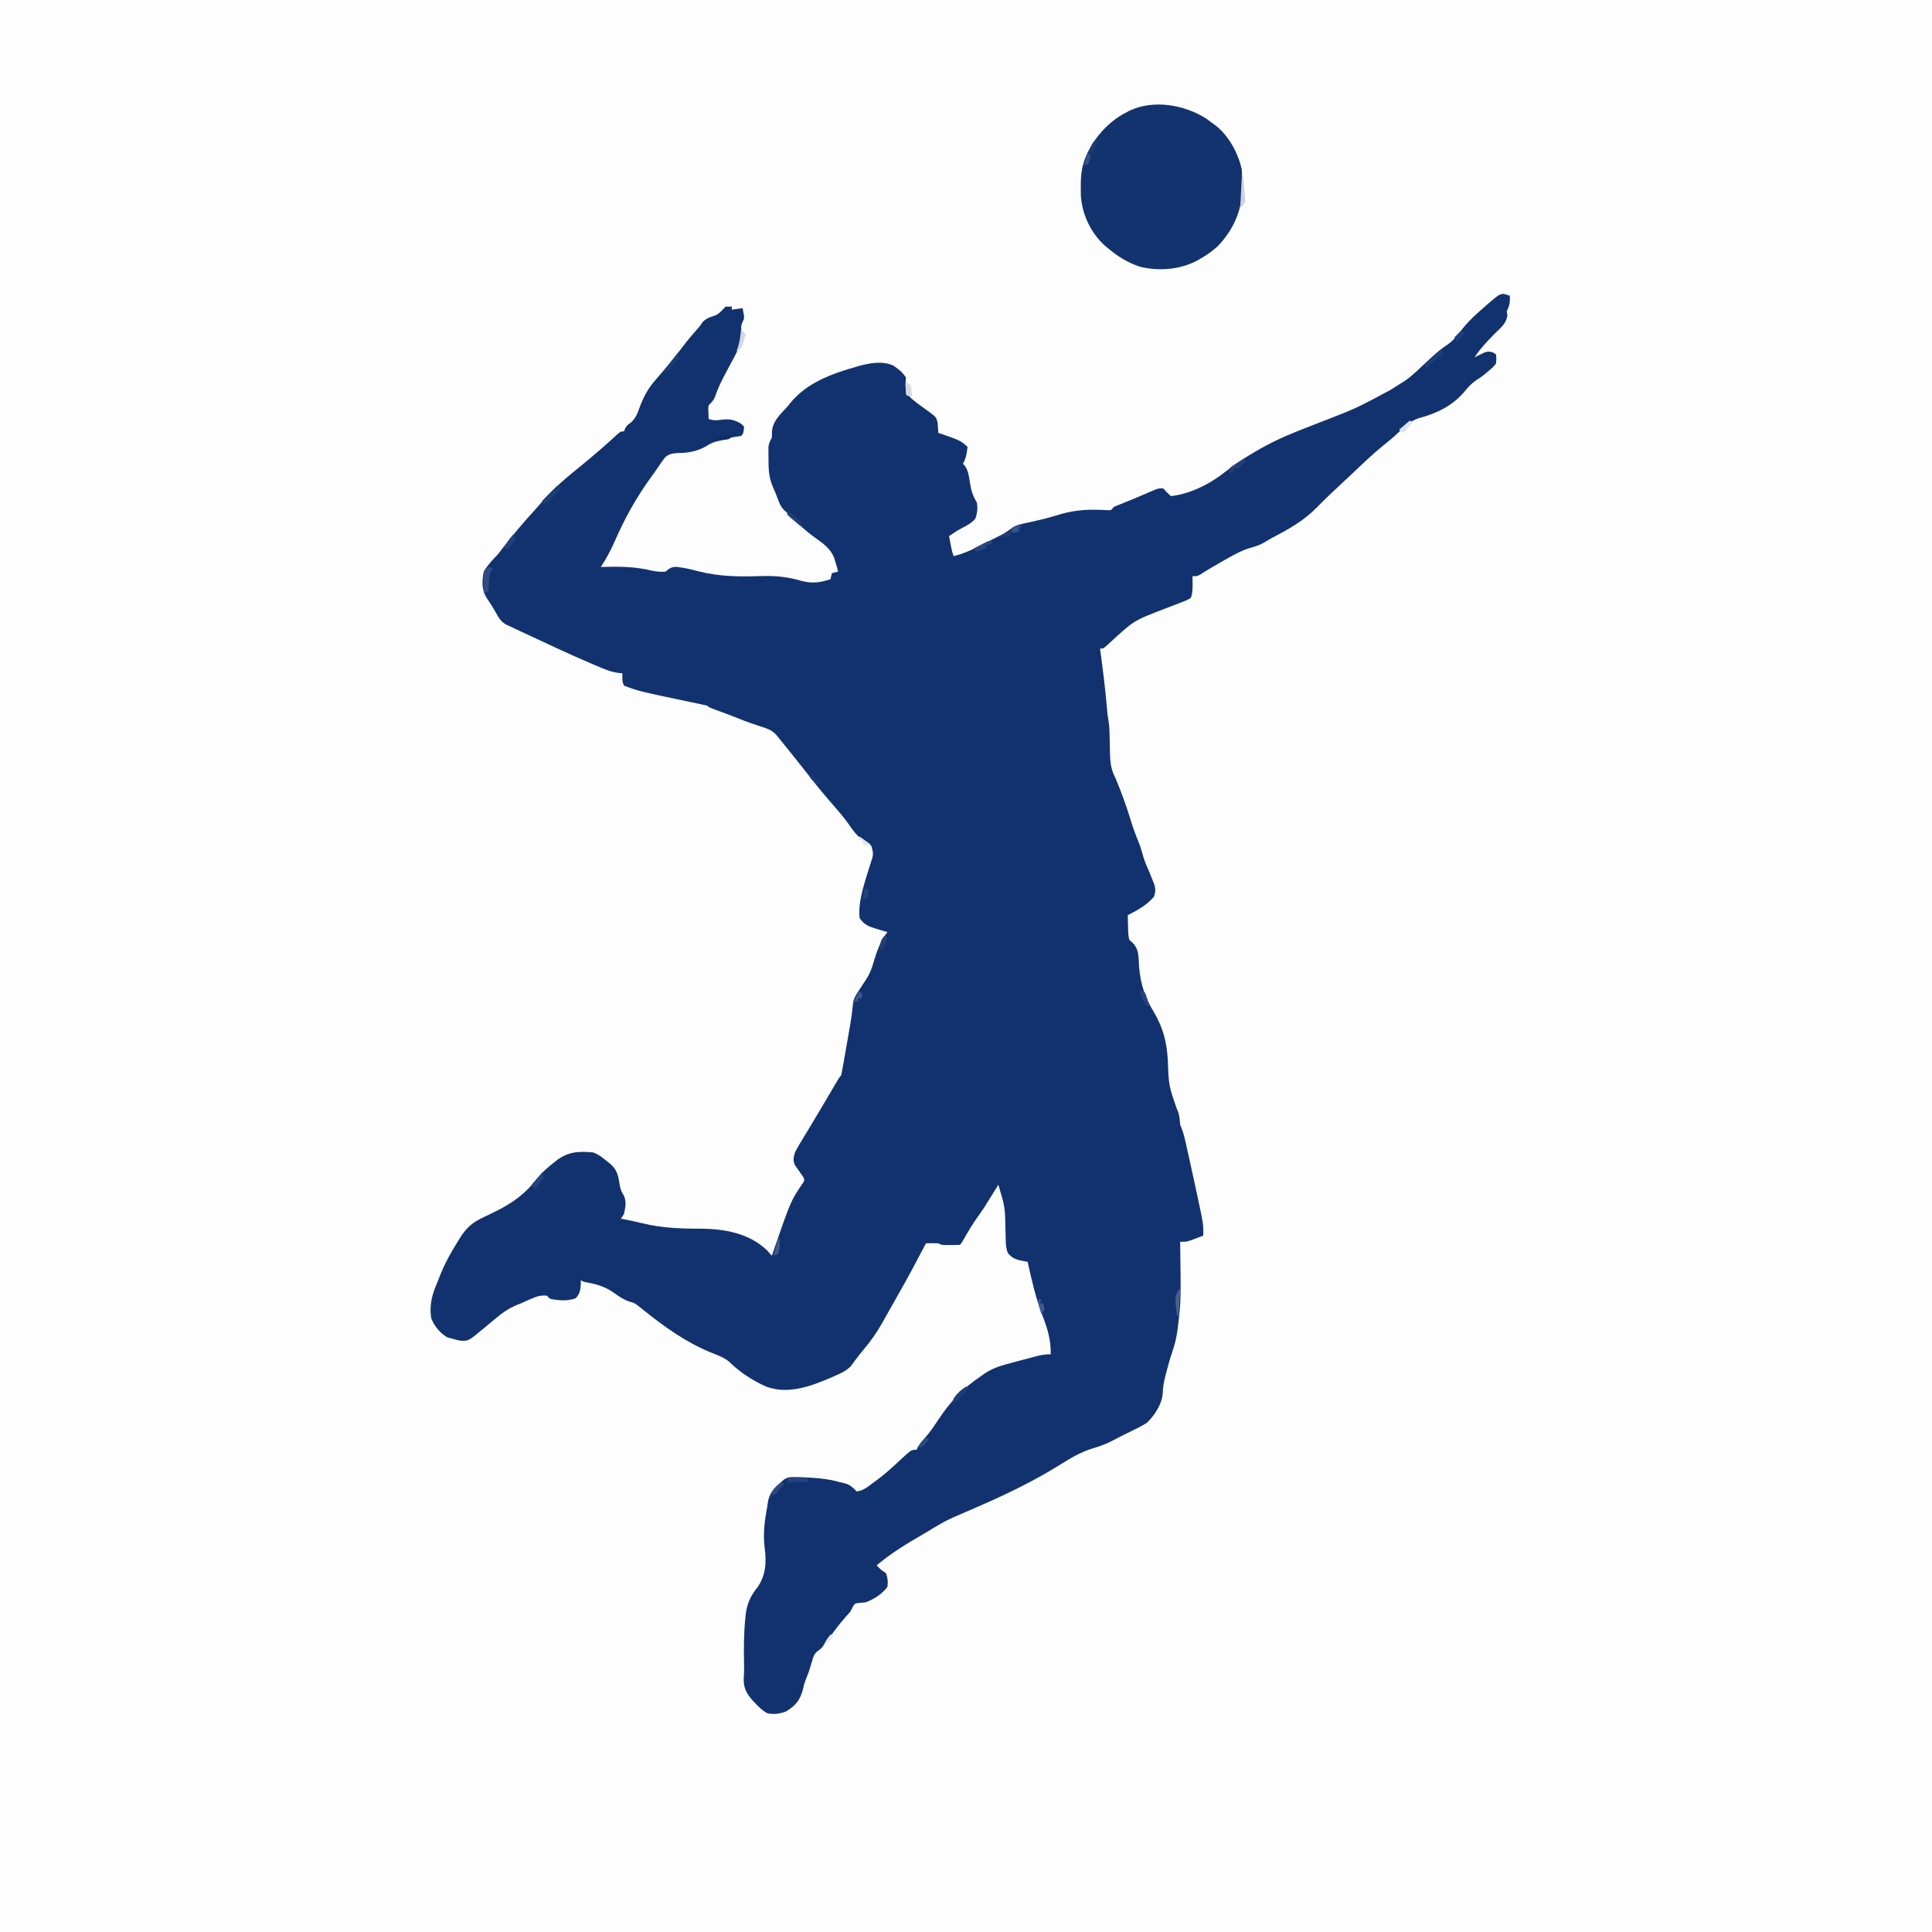
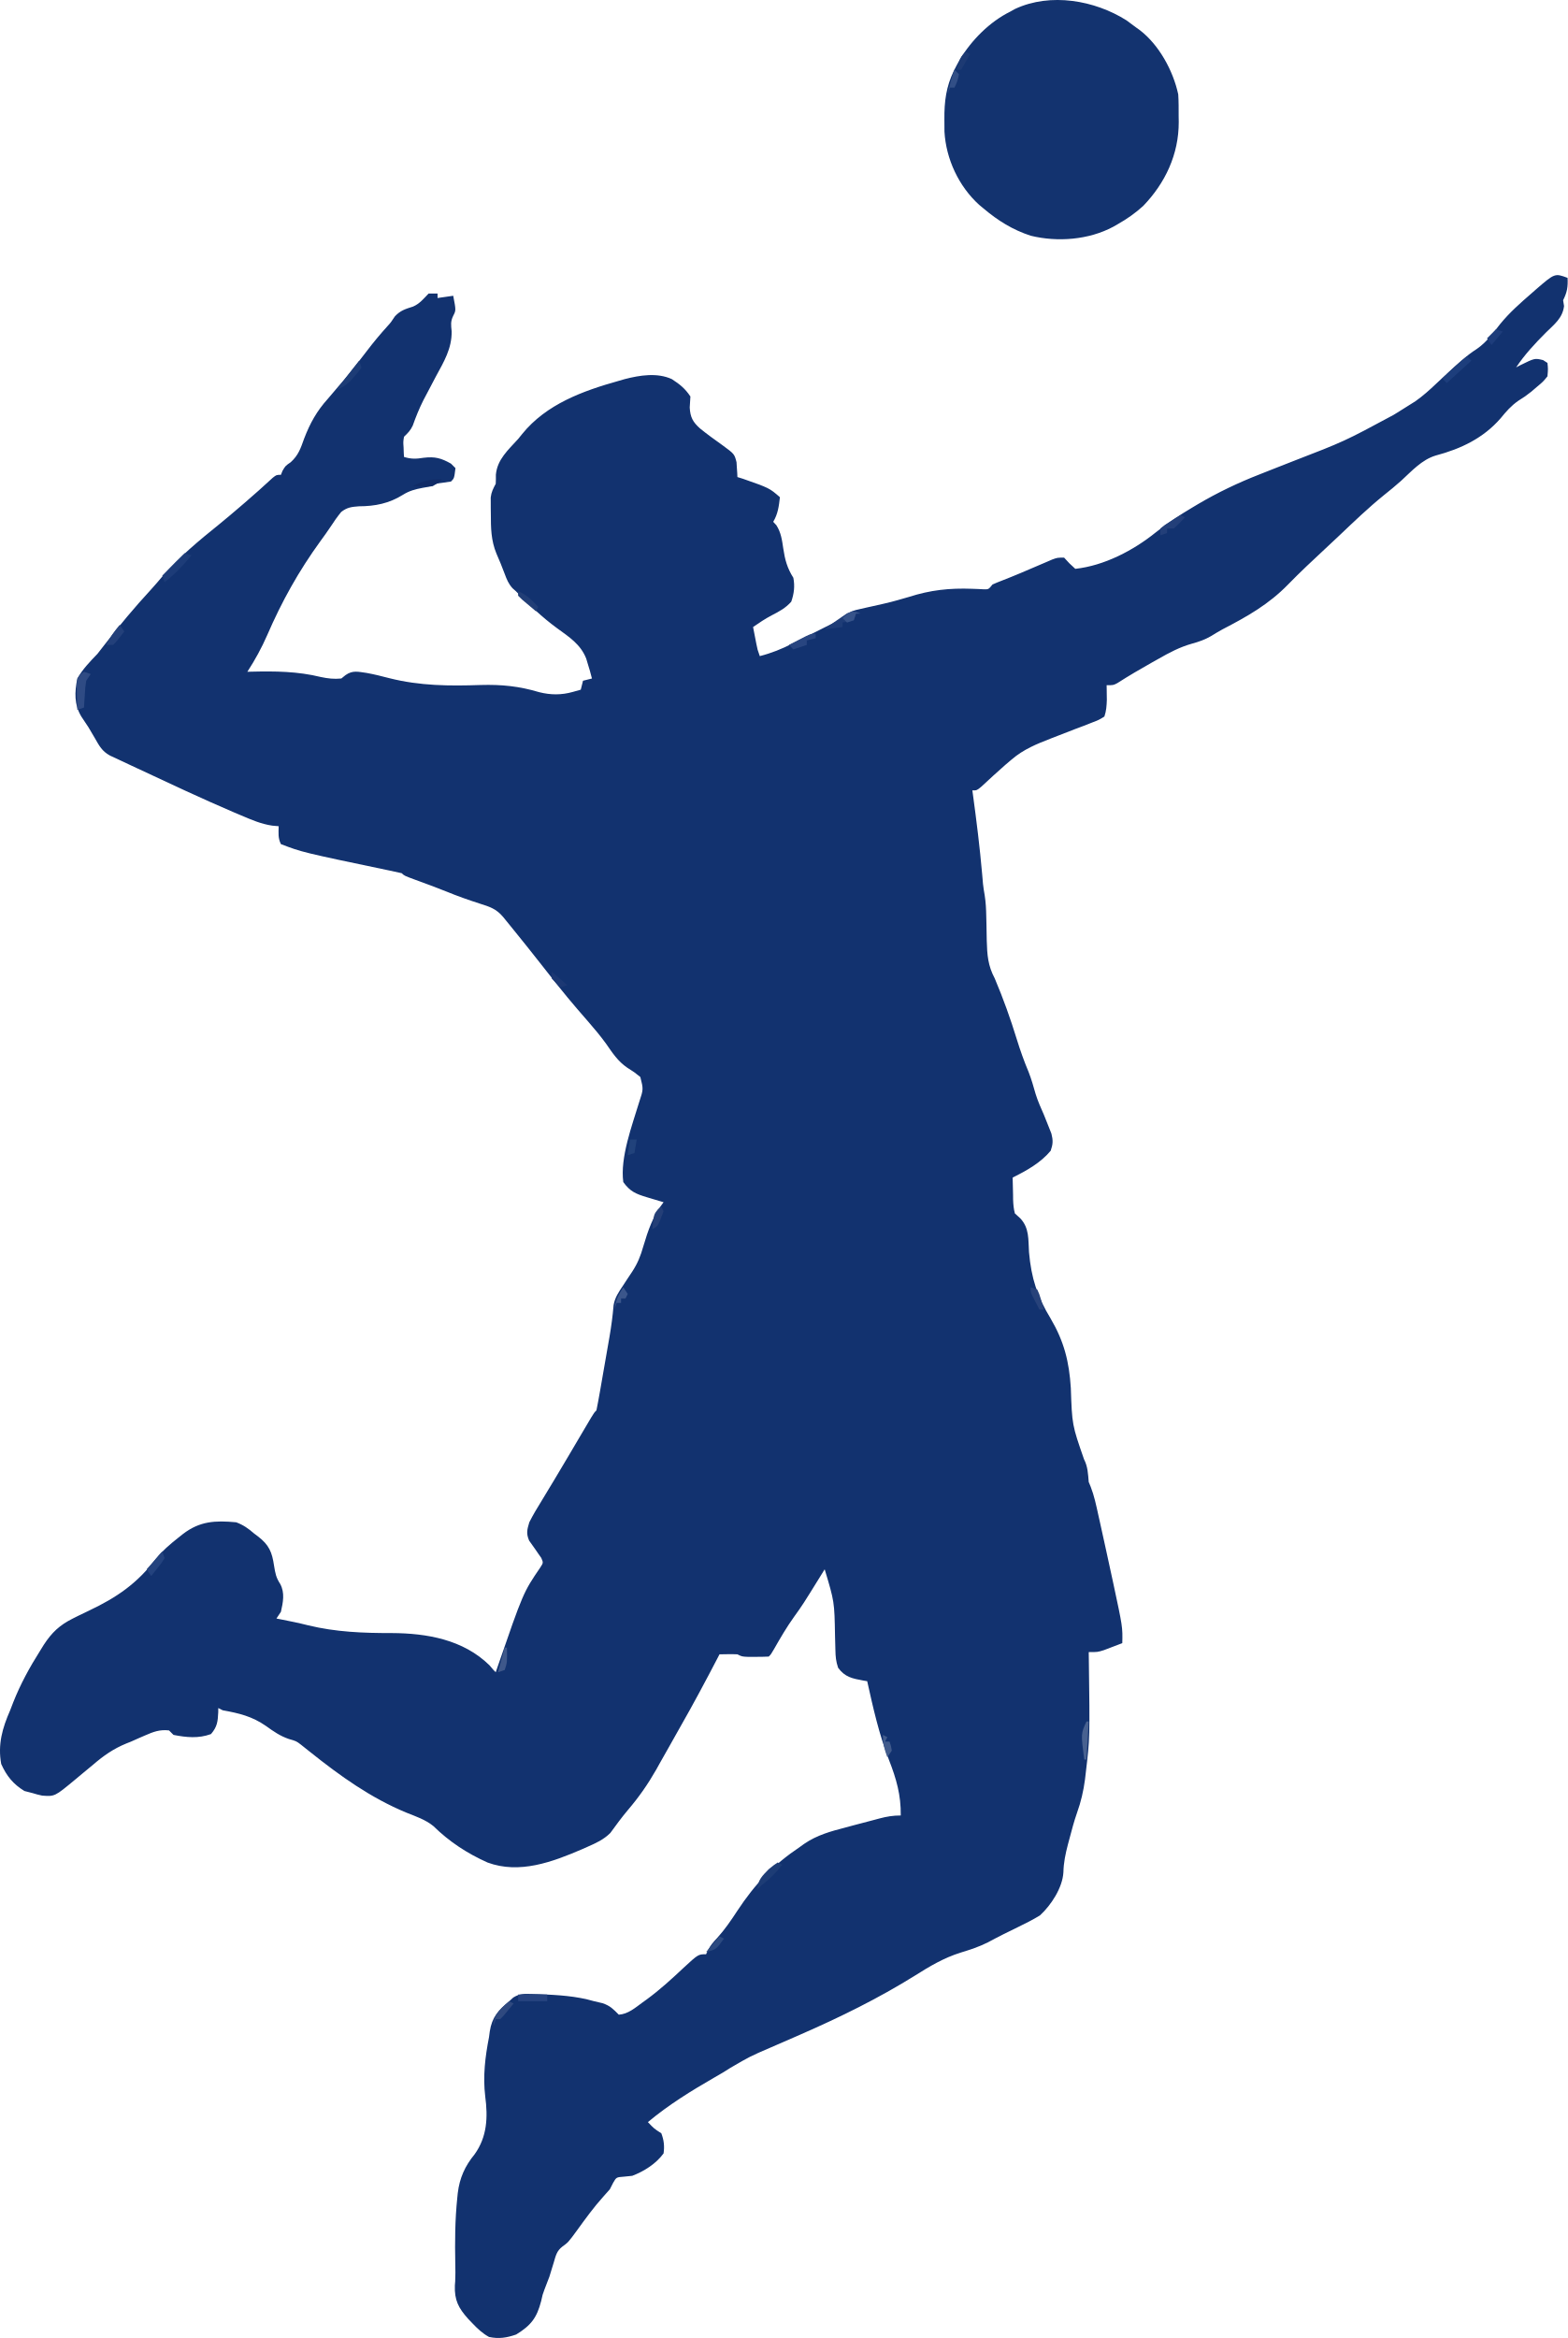
- <svg xmlns="http://www.w3.org/2000/svg" version="1.1" width="1254" height="1254">
-   <path d="M0 0 C413.82 0 827.64 0 1254 0 C1254 413.82 1254 827.64 1254 1254 C840.18 1254 426.36 1254 0 1254 C0 840.18 0 426.36 0 0 Z " fill="#FEFDFE" transform="translate(0,0)" />
+ <svg xmlns="http://www.w3.org/2000/svg" version="1.1" viewBox="279.46 67.85 700.58 1044.61">
  <path d="M0 0 C0.186 4.1 -0.196 6.392 -2 10 C-1.793 11.286 -1.793 11.286 -1.582 12.598 C-2.246 18.004 -5.916 20.725 -9.688 24.438 C-14.614 29.391 -19.112 34.18 -23 40 C-22.408 39.688 -21.817 39.376 -21.207 39.055 C-14.672 35.835 -14.672 35.835 -10.938 36.75 C-9.978 37.369 -9.978 37.369 -9 38 C-8.711 40.711 -8.711 40.711 -9 44 C-10.977 46.414 -10.977 46.414 -13.625 48.625 C-14.484 49.36 -15.342 50.095 -16.227 50.852 C-19 53 -19 53 -22.027 54.914 C-25.293 57.206 -27.413 59.671 -29.938 62.75 C-37.659 71.634 -47.652 76.38 -58.941 79.383 C-65.141 81.242 -69.662 86.331 -74.316 90.598 C-76.855 92.871 -79.459 95.004 -82.125 97.125 C-89.047 102.733 -95.445 108.884 -101.902 115.015 C-103.979 116.98 -106.067 118.932 -108.16 120.879 C-113.842 126.169 -119.508 131.446 -124.924 137.01 C-133.613 145.924 -143.251 151.354 -154.2 157.028 C-155.949 157.972 -157.644 159.013 -159.336 160.055 C-162.094 161.66 -164.738 162.574 -167.812 163.418 C-173.342 164.969 -178.035 167.469 -183 170.312 C-184.306 171.044 -184.306 171.044 -185.638 171.79 C-190.912 174.758 -196.13 177.805 -201.223 181.074 C-203 182 -203 182 -206 182 C-205.988 182.592 -205.977 183.183 -205.965 183.793 C-205.951 184.978 -205.951 184.978 -205.938 186.188 C-205.926 186.965 -205.914 187.742 -205.902 188.543 C-206.011 191.28 -206.119 193.389 -207 196 C-209.449 197.514 -209.449 197.514 -212.688 198.754 C-213.862 199.216 -215.036 199.678 -216.246 200.154 C-217.497 200.624 -218.748 201.094 -220 201.562 C-222.417 202.5 -224.834 203.439 -227.25 204.379 C-228.409 204.827 -229.569 205.274 -230.763 205.736 C-237.278 208.281 -243.071 210.591 -248.438 215.188 C-249.353 215.964 -250.268 216.74 -251.211 217.539 C-254.857 220.756 -258.454 224.025 -262.004 227.348 C-264 229 -264 229 -266 229 C-265.92 229.587 -265.839 230.174 -265.756 230.778 C-264.153 242.558 -262.683 254.326 -261.647 266.171 C-261.539 267.387 -261.539 267.387 -261.43 268.629 C-261.37 269.331 -261.311 270.033 -261.25 270.756 C-261.059 272.473 -260.789 274.182 -260.486 275.883 C-259.993 279.043 -259.842 282.05 -259.789 285.246 C-259.761 286.413 -259.732 287.581 -259.703 288.783 C-259.651 291.215 -259.607 293.648 -259.57 296.08 C-259.4 302.528 -259.037 307.296 -256 313 C-252.205 321.973 -248.976 330.971 -246.117 340.282 C-244.588 345.233 -242.881 350.027 -240.867 354.805 C-239.589 358.04 -238.675 361.364 -237.711 364.703 C-236.717 367.913 -235.349 370.925 -234 374 C-233.23 375.867 -232.481 377.743 -231.75 379.625 C-231.394 380.525 -231.038 381.425 -230.672 382.352 C-229.898 385.403 -229.969 387.035 -231 390 C-235.502 395.421 -241.787 398.879 -248 402 C-247.967 404.566 -247.9 407.123 -247.812 409.688 C-247.807 410.409 -247.801 411.13 -247.795 411.873 C-247.707 414.019 -247.558 415.923 -247 418 C-245.778 419.114 -245.778 419.114 -244.531 420.25 C-240.513 424.615 -241.044 429.571 -240.688 435.312 C-239.663 446.945 -237.01 455.132 -231 465 C-224.969 475.305 -222.737 484.283 -222 496 C-221.438 512.499 -221.438 512.499 -216.102 527.848 C-214.395 531.182 -214.32 534.294 -214 538 C-213.565 539.054 -213.565 539.054 -213.121 540.129 C-211.54 544.177 -210.685 548.325 -209.75 552.562 C-209.538 553.51 -209.326 554.457 -209.108 555.433 C-208.399 558.621 -207.698 561.81 -207 565 C-206.741 566.18 -206.482 567.359 -206.215 568.575 C-205.409 572.257 -204.61 575.941 -203.812 579.625 C-203.563 580.773 -203.313 581.921 -203.056 583.104 C-198.828 602.807 -198.828 602.807 -199 610 C-200.747 610.675 -202.498 611.339 -204.25 612 C-205.225 612.371 -206.199 612.742 -207.203 613.125 C-210 614 -210 614 -214 614 C-213.984 615.045 -213.969 616.091 -213.952 617.167 C-213.472 652.27 -213.472 652.27 -215.312 667.875 C-215.43 668.887 -215.548 669.899 -215.669 670.941 C-216.36 676.127 -217.464 680.875 -219.226 685.798 C-220.569 689.618 -221.589 693.525 -222.625 697.438 C-222.85 698.273 -223.074 699.108 -223.305 699.969 C-224.396 704.158 -225.22 708.027 -225.312 712.375 C-225.702 719.277 -230.787 727.054 -235.785 731.637 C-238.966 733.594 -242.27 735.239 -245.625 736.875 C-247.074 737.587 -248.524 738.299 -249.973 739.012 C-250.67 739.354 -251.368 739.696 -252.086 740.048 C-254.436 741.217 -256.745 742.457 -259.062 743.688 C-262.997 745.681 -266.971 746.962 -271.188 748.25 C-278.834 750.645 -285.119 754.41 -291.858 758.668 C-308.1 768.767 -324.977 777.059 -342.469 784.715 C-343.223 785.045 -343.977 785.376 -344.753 785.717 C-348.555 787.383 -352.361 789.041 -356.173 790.685 C-365.433 794.677 -365.433 794.677 -374.127 799.757 C-376.408 801.271 -378.761 802.62 -381.137 803.98 C-391.662 810.05 -401.664 816.196 -411 824 C-408.284 826.874 -408.284 826.874 -405 829 C-403.838 832.042 -403.527 834.781 -404 838 C-407.434 842.65 -412.651 845.952 -418 848 C-419.217 848.124 -420.434 848.247 -421.688 848.375 C-425.087 848.624 -425.087 848.624 -426.5 851.062 C-426.995 852.032 -427.49 853.001 -428 854 C-428.953 855.127 -429.937 856.228 -430.938 857.312 C-435.234 862.086 -438.975 867.255 -442.736 872.452 C-446.588 877.701 -446.588 877.701 -449.234 879.625 C-451.767 881.597 -452.163 883.645 -453.062 886.688 C-453.394 887.764 -453.725 888.84 -454.066 889.949 C-454.374 890.956 -454.683 891.963 -455 893 C-455.715 894.973 -456.469 896.923 -457.25 898.871 C-458.079 901.104 -458.079 901.104 -458.688 903.91 C-460.634 911.461 -463.22 914.81 -469.855 918.891 C-474.063 920.375 -477.598 920.924 -482 920 C-484.97 918.36 -487.173 916.263 -489.5 913.812 C-490.114 913.17 -490.729 912.528 -491.362 911.866 C-495.649 907.065 -497.495 903.569 -497.262 896.992 C-497.191 896.083 -497.191 896.083 -497.119 895.155 C-496.973 892.514 -497.026 889.902 -497.082 887.258 C-497.267 877.433 -497.214 867.656 -496.188 857.875 C-496.117 857.172 -496.047 856.469 -495.975 855.745 C-495.139 848.906 -492.766 843.666 -488.438 838.375 C-482.83 830.574 -482.455 821.796 -483.699 812.52 C-484.779 803.478 -483.734 794.878 -482 786 C-481.89 785.172 -481.781 784.345 -481.668 783.492 C-480.696 777.188 -477.88 773.974 -473 770 C-472.082 769.169 -472.082 769.169 -471.145 768.32 C-468.302 766.57 -466.384 766.668 -463.062 766.75 C-461.915 766.778 -460.768 766.807 -459.586 766.836 C-451.159 767.222 -443.123 767.619 -435 770 C-433.762 770.289 -432.525 770.577 -431.25 770.875 C-427.782 772.075 -426.532 773.468 -424 776 C-419.852 775.734 -416.685 772.923 -413.438 770.562 C-412.821 770.119 -412.205 769.675 -411.57 769.218 C-405.653 764.881 -400.336 760.033 -395 755 C-388.486 749 -388.486 749 -385 749 C-384.732 748.408 -384.464 747.817 -384.188 747.207 C-382.99 744.981 -381.741 743.508 -380 741.688 C-376.598 737.904 -373.834 733.874 -371.062 729.625 C-363.06 717.5 -355.056 709.096 -343 701 C-342.403 700.569 -341.805 700.138 -341.189 699.695 C-335.396 695.718 -329.249 694.066 -322.5 692.312 C-321.411 692.018 -320.321 691.723 -319.199 691.42 C-316.137 690.596 -313.07 689.795 -310 689 C-309.201 688.785 -308.402 688.57 -307.578 688.349 C-304.225 687.465 -301.501 687 -298 687 C-297.885 677.813 -299.975 670.623 -303.271 662.166 C-307.706 650.762 -310.345 638.93 -313 627 C-313.603 626.902 -314.207 626.804 -314.828 626.703 C-319.665 625.798 -322.962 625.177 -326 621 C-326.979 618.064 -327.151 616.048 -327.211 612.984 C-327.251 611.488 -327.251 611.488 -327.291 609.961 C-327.319 608.902 -327.346 607.842 -327.375 606.75 C-327.644 591.479 -327.644 591.479 -332 577 C-332.641 578.039 -333.281 579.078 -333.941 580.148 C-341.79 592.822 -341.79 592.822 -345.688 598.25 C-348.994 602.861 -351.816 607.698 -354.617 612.629 C-356 615 -356 615 -357 616 C-358.977 616.099 -360.958 616.13 -362.938 616.125 C-364.019 616.128 -365.101 616.13 -366.215 616.133 C-369 616 -369 616 -371 615 C-372.373 614.931 -373.75 614.915 -375.125 614.938 C-377.043 614.968 -377.043 614.968 -379 615 C-379.256 615.492 -379.512 615.984 -379.775 616.49 C-385.22 626.941 -390.751 637.326 -396.607 647.553 C-398.279 650.491 -399.929 653.441 -401.582 656.391 C-402.887 658.698 -404.193 661.006 -405.5 663.312 C-406.105 664.398 -406.71 665.483 -407.333 666.602 C-411.023 673.075 -415.057 678.842 -419.898 684.509 C-422.695 687.824 -425.237 691.302 -427.785 694.809 C-430.826 697.817 -434.111 699.296 -438 701 C-438.787 701.351 -439.574 701.701 -440.385 702.062 C-453.656 707.774 -468.383 713.292 -482.668 708.014 C-491.759 703.945 -499.743 698.728 -506.848 691.75 C-510.45 688.821 -514.676 687.443 -518.953 685.723 C-534.882 679.133 -548.543 669.337 -561.936 658.635 C-562.617 658.095 -563.298 657.556 -564 657 C-564.676 656.459 -565.352 655.918 -566.049 655.361 C-568.13 653.775 -568.13 653.775 -571.5 652.812 C-575.404 651.463 -578.347 649.414 -581.688 647 C-587.883 642.699 -593.679 641.322 -601 640 C-601.66 639.67 -602.32 639.34 -603 639 C-603.003 639.603 -603.005 640.207 -603.008 640.828 C-603.212 645.055 -603.437 647.343 -606.25 650.625 C-611.838 652.674 -617.203 652.137 -623 651 C-623.66 650.34 -624.32 649.68 -625 649 C-629.119 648.517 -632.002 649.604 -635.75 651.25 C-636.714 651.668 -637.678 652.085 -638.672 652.516 C-640.319 653.25 -640.319 653.25 -642 654 C-642.699 654.278 -643.398 654.556 -644.117 654.843 C-649.878 657.207 -654.237 660.265 -658.938 664.312 C-660.332 665.469 -661.728 666.624 -663.125 667.777 C-664.417 668.851 -665.709 669.925 -667 671 C-676.072 678.54 -676.072 678.54 -681.688 678.125 C-683.91 677.629 -683.91 677.629 -686 677 C-687.196 676.691 -688.393 676.381 -689.625 676.062 C-694.647 672.994 -697.579 669.363 -700 664 C-701.598 655.263 -699.483 647.945 -696 640 C-695.549 638.832 -695.098 637.664 -694.633 636.461 C-691.39 628.258 -687.28 620.763 -682.562 613.312 C-682.037 612.463 -681.512 611.614 -680.971 610.739 C-677.363 605.214 -673.89 601.944 -668 599 C-666.846 598.421 -666.846 598.421 -665.668 597.831 C-664.031 597.032 -662.389 596.242 -660.743 595.463 C-648.371 589.591 -639.282 583.386 -630.895 572.352 C-627.986 568.741 -624.621 565.872 -621 563 C-620.282 562.43 -619.564 561.86 -618.824 561.273 C-611.283 555.455 -604.337 555.133 -595 556 C-591.812 557.175 -589.549 558.784 -587 561 C-586.426 561.431 -585.853 561.861 -585.262 562.305 C-580.28 566.133 -578.948 569.359 -578.062 575.438 C-577.515 578.782 -577.19 580.711 -575.312 583.562 C-573.181 587.522 -574.033 591.708 -575 596 C-575.66 596.99 -576.32 597.98 -577 599 C-576.065 599.181 -576.065 599.181 -575.111 599.365 C-570.998 600.172 -566.906 600.999 -562.844 602.035 C-550.43 605.051 -538.196 605.517 -525.482 605.496 C-509.76 605.568 -493.508 608.412 -481.812 619.875 C-481.214 620.576 -480.616 621.278 -480 622 C-479.67 622.33 -479.34 622.66 -479 623 C-478.774 622.342 -478.549 621.684 -478.317 621.007 C-466.715 587.395 -466.715 587.395 -459.117 576.234 C-457.715 574.074 -457.715 574.074 -458.645 571.93 C-459.092 571.293 -459.539 570.656 -460 570 C-460.437 569.363 -460.874 568.726 -461.324 568.07 C-462.233 566.773 -463.15 565.482 -464.074 564.195 C-465.442 560.952 -465.006 559.393 -464 556 C-462.33 552.657 -460.394 549.495 -458.438 546.312 C-457.264 544.367 -456.091 542.422 -454.918 540.477 C-454.289 539.44 -453.661 538.404 -453.013 537.337 C-450.859 533.766 -448.732 530.179 -446.613 526.586 C-446.249 525.969 -445.885 525.352 -445.51 524.716 C-444.064 522.264 -442.618 519.812 -441.173 517.36 C-440.164 515.649 -439.152 513.94 -438.141 512.23 C-437.267 510.752 -437.267 510.752 -436.376 509.243 C-435 507 -435 507 -434 506 C-433.423 503.159 -432.898 500.325 -432.406 497.469 C-432.179 496.171 -432.179 496.171 -431.947 494.847 C-431.626 493.008 -431.306 491.169 -430.989 489.329 C-430.507 486.539 -430.018 483.75 -429.527 480.961 C-429.216 479.172 -428.905 477.383 -428.594 475.594 C-428.377 474.356 -428.377 474.356 -428.155 473.093 C-427.348 468.393 -426.724 463.731 -426.333 458.978 C-425.761 455.578 -424.011 453.082 -422.125 450.25 C-421.426 449.183 -420.728 448.115 -420.008 447.016 C-419.345 446.02 -418.683 445.025 -418 444 C-415.596 440.328 -414.251 436.974 -413.062 432.75 C-410.925 425.546 -408.676 418.948 -404 413 C-405.031 412.693 -405.031 412.693 -406.082 412.379 C-407.434 411.975 -407.434 411.975 -408.812 411.562 C-409.706 411.296 -410.599 411.029 -411.52 410.754 C-416.367 409.281 -418.957 408.226 -422 404 C-423.477 392.986 -418.044 378.675 -414.863 368.152 C-412.995 362.531 -412.995 362.531 -414.375 357.062 C-417.043 354.905 -417.043 354.905 -420.25 352.875 C-424.429 350.021 -426.844 346.277 -429.703 342.16 C-432.283 338.61 -435.06 335.309 -437.938 332 C-438.977 330.802 -440.016 329.604 -441.055 328.406 C-441.556 327.829 -442.057 327.251 -442.573 326.656 C-448.474 319.807 -454.045 312.689 -459.613 305.569 C-463.384 300.759 -467.211 295.996 -471.062 291.25 C-471.623 290.558 -472.183 289.866 -472.761 289.154 C-473.284 288.51 -473.808 287.866 -474.348 287.203 C-474.812 286.632 -475.276 286.062 -475.754 285.474 C-478.741 281.941 -481.704 280.968 -486 279.625 C-491.165 277.958 -496.224 276.185 -501.242 274.109 C-505.702 272.315 -510.219 270.671 -514.732 269.018 C-519.892 267.108 -519.892 267.108 -521 266 C-522.803 265.564 -524.619 265.18 -526.438 264.812 C-565.473 256.645 -565.473 256.645 -575 253 C-576.354 250.291 -576.065 247.991 -576 245 C-576.951 244.915 -577.903 244.83 -578.883 244.742 C-583.868 244.014 -588.264 242.09 -592.875 240.125 C-593.869 239.707 -594.864 239.288 -595.888 238.857 C-610.506 232.614 -624.887 225.821 -639.289 219.098 C-640.079 218.729 -640.869 218.361 -641.682 217.981 C-643.138 217.299 -644.593 216.615 -646.046 215.926 C-647.828 215.082 -649.617 214.253 -651.407 213.427 C-654.931 211.488 -656.149 209.155 -658.125 205.688 C-660.986 200.733 -660.986 200.733 -664.191 196 C-667.456 190.585 -667.201 185.086 -666 179 C-663.536 174.778 -660.388 171.497 -657 168 C-655.811 166.518 -654.642 165.019 -653.5 163.5 C-647.091 155.219 -640.424 147.245 -633.324 139.547 C-631.387 137.425 -629.531 135.265 -627.688 133.062 C-620.336 124.621 -611.585 117.345 -602.887 110.348 C-599.504 107.596 -596.184 104.777 -592.875 101.938 C-592.282 101.429 -591.689 100.921 -591.077 100.397 C-586.873 96.782 -582.743 93.093 -578.672 89.328 C-577 88 -577 88 -575 88 C-574.773 87.422 -574.546 86.845 -574.312 86.25 C-573 84 -573 84 -570.629 82.371 C-567.165 79.247 -566.167 76.128 -564.625 71.812 C-561.946 64.877 -559.014 59.552 -554 54 C-552.224 51.921 -550.454 49.837 -548.688 47.75 C-547.985 46.927 -547.985 46.927 -547.268 46.088 C-543.522 41.687 -539.993 37.146 -536.502 32.542 C-533.627 28.767 -530.629 25.158 -527.441 21.645 C-525.832 19.872 -525.832 19.872 -524.062 17.188 C-521.549 14.521 -519.381 13.923 -515.957 12.824 C-513.006 11.581 -511.206 9.268 -509 7 C-507.68 7 -506.36 7 -505 7 C-505 7.66 -505 8.32 -505 9 C-501.535 8.505 -501.535 8.505 -498 8 C-496.748 14.511 -496.748 14.511 -497.995 16.93 C-499.25 19.515 -498.985 21.032 -498.703 23.871 C-498.566 31.546 -502.193 37.516 -505.75 44.062 C-507.024 46.466 -508.285 48.876 -509.547 51.285 C-510.148 52.425 -510.75 53.565 -511.369 54.739 C-513.208 58.417 -514.719 62.135 -516.087 66.01 C-517.084 68.182 -518.303 69.349 -520 71 C-520.361 73.283 -520.361 73.283 -520.188 75.688 C-520.16 76.496 -520.133 77.304 -520.105 78.137 C-520.071 78.752 -520.036 79.366 -520 80 C-516.795 81.017 -514.487 80.905 -511.188 80.375 C-506.13 79.785 -503.416 80.516 -499 83 C-498.34 83.66 -497.68 84.32 -497 85 C-497.556 89.556 -497.556 89.556 -499 91 C-501.333 91.333 -503.667 91.667 -506 92 C-506.33 92.33 -506.66 92.66 -507 93 C-508.537 93.297 -510.08 93.563 -511.625 93.812 C-514.969 94.447 -517.614 95.128 -520.5 96.938 C-526.668 100.791 -532.925 102.044 -540.125 102.062 C-543.467 102.317 -545.377 102.52 -548.047 104.578 C-549.775 106.69 -551.305 108.859 -552.78 111.153 C-554.229 113.347 -555.77 115.462 -557.32 117.586 C-567.052 131.003 -574.556 144.449 -581.125 159.621 C-583.644 165.382 -586.574 170.724 -590 176 C-589.164 175.976 -589.164 175.976 -588.31 175.952 C-577.593 175.691 -567.571 175.778 -557.129 178.344 C-553.914 179.018 -551.271 179.324 -548 179 C-547.376 178.496 -546.753 177.992 -546.111 177.473 C-542.872 175.213 -540.482 176.006 -536.713 176.511 C-533.265 177.132 -529.907 177.984 -526.518 178.865 C-512.849 182.308 -499.688 182.383 -485.702 181.903 C-476.386 181.639 -468.483 182.432 -459.533 185.123 C-454.397 186.398 -449.656 186.43 -444.562 185 C-443.387 184.67 -442.211 184.34 -441 184 C-440.67 182.68 -440.34 181.36 -440 180 C-438.68 179.67 -437.36 179.34 -436 179 C-436.594 176.624 -437.251 174.328 -438 172 C-438.187 171.375 -438.374 170.75 -438.566 170.105 C-441.052 163.716 -446.262 160.413 -451.602 156.523 C-458.265 151.66 -464.261 145.913 -470 140 C-470.496 139.559 -470.993 139.118 -471.504 138.664 C-473.317 136.647 -474.055 134.787 -475 132.25 C-476.162 129.191 -477.343 126.171 -478.688 123.188 C-481.122 117.274 -481.183 111.748 -481.188 105.438 C-481.2 104.587 -481.212 103.737 -481.225 102.861 C-481.227 102.04 -481.228 101.218 -481.23 100.371 C-481.235 99.628 -481.239 98.885 -481.243 98.119 C-480.967 95.709 -480.138 94.123 -479 92 C-478.933 90.647 -478.915 89.292 -478.938 87.938 C-478.321 81.121 -473.41 76.856 -469 72 C-468.406 71.264 -467.811 70.528 -467.199 69.77 C-456.356 56.39 -440.068 50.506 -424 46 C-423.143 45.751 -422.286 45.502 -421.402 45.246 C-414.631 43.489 -406.817 42.246 -400.305 45.238 C-396.74 47.548 -394.373 49.441 -392 53 C-392.082 54.647 -392.189 56.293 -392.312 57.938 C-392.045 62.318 -390.923 64.39 -387.742 67.25 C-384.504 69.892 -381.118 72.314 -377.717 74.741 C-372.34 78.684 -372.34 78.684 -371.391 82.359 C-371.344 83.148 -371.298 83.937 -371.25 84.75 C-371.193 85.549 -371.137 86.348 -371.078 87.172 C-371.052 87.775 -371.027 88.378 -371 89 C-369.793 89.371 -369.793 89.371 -368.562 89.75 C-356.701 93.912 -356.701 93.912 -352 98 C-352.468 102.056 -352.88 105.466 -355 109 C-354.536 109.496 -354.072 109.993 -353.594 110.504 C-351.485 113.807 -351.062 117.132 -350.5 120.938 C-349.76 125.92 -348.731 129.71 -346 134 C-345.274 137.759 -345.683 141.092 -346.938 144.688 C-349.518 147.581 -352.282 149.03 -355.703 150.797 C-358.632 152.331 -361.284 154.12 -364 156 C-363.69 157.605 -363.377 159.209 -363.062 160.812 C-362.801 162.152 -362.801 162.152 -362.535 163.52 C-362.023 166.114 -362.023 166.114 -361 169 C-355.767 167.662 -351.196 165.813 -346.387 163.375 C-345.691 163.027 -344.995 162.68 -344.279 162.322 C-342.821 161.592 -341.365 160.859 -339.91 160.123 C-337.68 158.996 -335.445 157.88 -333.209 156.766 C-331.789 156.053 -330.369 155.339 -328.949 154.625 C-327.948 154.125 -327.948 154.125 -326.926 153.615 C-324.272 152.268 -322.119 151.119 -320 149 C-318.131 148.393 -318.131 148.393 -315.844 147.887 C-314.996 147.693 -314.148 147.499 -313.274 147.3 C-312.358 147.098 -311.443 146.896 -310.5 146.688 C-302.374 144.871 -302.374 144.871 -294.379 142.562 C-284.746 139.469 -276.23 138.545 -266.082 138.921 C-264.742 138.97 -264.742 138.97 -263.375 139.02 C-262.578 139.062 -261.782 139.104 -260.961 139.148 C-258.762 139.196 -258.762 139.196 -257 137 C-255.605 136.366 -254.183 135.791 -252.75 135.25 C-247.173 133.09 -241.688 130.74 -236.199 128.367 C-235.143 127.916 -234.088 127.465 -233 127 C-232.099 126.611 -231.198 126.221 -230.27 125.82 C-228 125 -228 125 -225 125 C-223.824 126.268 -223.824 126.268 -222.625 127.562 C-221.759 128.367 -220.893 129.171 -220 130 C-207.055 128.595 -194.004 121.76 -184.043 113.721 C-178.826 109.522 -173.381 105.983 -167.625 102.562 C-166.817 102.079 -166.008 101.595 -165.176 101.097 C-156.356 95.903 -147.31 91.572 -137.777 87.855 C-135.837 87.088 -133.896 86.32 -131.955 85.553 C-128.957 84.373 -125.958 83.196 -122.959 82.019 C-99.715 73.038 -99.715 73.038 -77.812 61.25 C-77.224 60.89 -76.636 60.531 -76.029 60.16 C-74.343 59.123 -72.671 58.062 -71 57 C-70.001 56.372 -69.002 55.744 -67.973 55.098 C-64.577 52.702 -61.633 50.044 -58.625 47.188 C-57.48 46.117 -56.334 45.046 -55.188 43.977 C-54.366 43.207 -54.366 43.207 -53.527 42.423 C-49.394 38.572 -45.317 34.815 -40.562 31.75 C-36.293 28.819 -33.366 24.773 -30.211 20.719 C-25.988 15.526 -21.048 11.175 -16 6.812 C-15.397 6.279 -14.793 5.746 -14.172 5.197 C-5.71 -2.115 -5.71 -2.115 0 0 Z " fill="#12326F" transform="translate(980,192)" />
  <path d="M0 0 C1.388 1.003 2.764 2.023 4.125 3.062 C4.739 3.501 5.352 3.939 5.984 4.391 C14.572 11.002 20.849 22.506 23.125 33.062 C23.343 36.31 23.31 39.559 23.312 42.812 C23.325 43.681 23.337 44.55 23.35 45.445 C23.382 59.811 17.365 72.676 7.449 82.945 C3.933 86.148 0.256 88.717 -3.875 91.062 C-4.556 91.452 -5.236 91.841 -5.938 92.242 C-16.855 98.085 -30.822 99.191 -42.836 96.223 C-50.902 93.579 -57.416 89.52 -63.875 84.062 C-64.531 83.519 -65.187 82.975 -65.863 82.414 C-74.976 74.13 -80.642 61.981 -81.344 49.73 C-81.378 47.904 -81.388 46.077 -81.375 44.25 C-81.37 43.289 -81.365 42.328 -81.36 41.337 C-81.165 33.337 -79.769 27.147 -75.875 20.062 C-75.441 19.261 -75.006 18.459 -74.559 17.633 C-69.173 8.764 -61.206 0.693 -51.875 -3.938 C-51.171 -4.328 -50.467 -4.719 -49.742 -5.121 C-33.931 -12.468 -14.184 -8.959 0 0 Z " fill="#13336F" transform="translate(782.875,76.9375)" />
  <path d="M0 0 C0.99 0.33 1.98 0.66 3 1 C-0.678 5.526 -4.411 9.394 -9 13 C-9.33 12.01 -9.66 11.02 -10 10 C-6.7 6.7 -3.4 3.4 0 0 Z " fill="#1D3C78" transform="translate(362,315)" />
  <path d="M0 0 C0.99 0.33 1.98 0.66 3 1 C2.01 2.485 2.01 2.485 1 4 C0.541 6.968 0.541 6.968 0.375 10.188 C0.3 11.274 0.225 12.361 0.148 13.48 C0.099 14.312 0.05 15.143 0 16 C-0.99 16.33 -1.98 16.66 -3 17 C-3.081 14.73 -3.139 12.459 -3.188 10.188 C-3.222 8.923 -3.257 7.658 -3.293 6.355 C-3 3 -3 3 -1.488 1.051 C-0.752 0.531 -0.752 0.531 0 0 Z " fill="#2F4B84" transform="translate(317,368)" />
  <path d="M0 0 C4.29 0 8.58 0 13 0 C13 0.99 13 1.98 13 3 C8.71 3 4.42 3 0 3 C0 2.01 0 1.02 0 0 Z " fill="#26437F" transform="translate(511,959)" />
  <path d="M0 0 C0.66 0.66 1.32 1.32 2 2 C-1.63 5.3 -5.26 8.6 -9 12 C-9.66 11.34 -10.32 10.68 -11 10 C-5.555 5.05 -5.555 5.05 0 0 Z " fill="#1D3E7C" transform="translate(935,227)" />
  <path d="M0 0 C-0.66 0 -1.32 0 -2 0 C-2.33 0.99 -2.66 1.98 -3 3 C-4.65 3.33 -6.3 3.66 -8 4 C-8 4.66 -8 5.32 -8 6 C-10.64 6.33 -13.28 6.66 -16 7 C-13.421 4.958 -10.732 3.08 -8 1.25 C-7.34 0.801 -6.68 0.353 -6 -0.109 C-3.558 -1.197 -2.463 -0.902 0 0 Z " fill="#1E3C77" transform="translate(664,342)" />
  <path d="M0 0 C0.66 0.33 1.32 0.66 2 1 C-0.687 4.583 -3.445 7.287 -7 10 C-7.66 10.66 -8.32 11.32 -9 12 C-9 7.841 -6.753 5.855 -4 3 C-1.688 1.125 -1.688 1.125 0 0 Z " fill="#1D3C75" transform="translate(627,900)" />
  <path d="M0 0 C0.66 0.33 1.32 0.66 2 1 C-0.312 3.5 -0.312 3.5 -3 6 C-3.99 6 -4.98 6 -6 6 C-6 6.66 -6 7.32 -6 8 C-6.99 8.33 -7.98 8.66 -9 9 C-9 8.01 -9 7.02 -9 6 C-7.031 4.395 -7.031 4.395 -4.5 2.812 C-3.665 2.283 -2.829 1.753 -1.969 1.207 C-0.994 0.61 -0.994 0.61 0 0 Z " fill="#233F79" transform="translate(807,298)" />
  <path d="M0 0 C0.33 0.99 0.66 1.98 1 3 C-0.293 4.973 -0.293 4.973 -2.188 7.062 C-2.8 7.755 -3.412 8.447 -4.043 9.16 C-5.951 10.954 -7.606 11.976 -10 13 C-6.733 8.611 -3.451 4.247 0 0 Z " fill="#1D3C76" transform="translate(440,229)" />
  <path d="M0 0 C0 0.66 0 1.32 0 2 C-1.32 2.33 -2.64 2.66 -4 3 C-4 3.66 -4 4.32 -4 5 C-5.98 5.66 -7.96 6.32 -10 7 C-10.66 6.34 -11.32 5.68 -12 5 C-10.378 4.162 -8.752 3.33 -7.125 2.5 C-6.22 2.036 -5.315 1.572 -4.383 1.094 C-2 0 -2 0 0 0 Z " fill="#284580" transform="translate(644,351)" />
  <path d="M0 0 C0.33 0.99 0.66 1.98 1 3 C-0.215 5.043 -0.215 5.043 -1.938 7.188 C-2.503 7.903 -3.069 8.618 -3.652 9.355 C-4.097 9.898 -4.542 10.441 -5 11 C-5.66 10.01 -6.32 9.02 -7 8 C-4.69 5.36 -2.38 2.72 0 0 Z " fill="#24437E" transform="translate(352,761)" />
-   <path d="M0 0 C0.99 0.99 1.98 1.98 3 3 C2.576 4.462 2.135 5.92 1.688 7.375 C1.444 8.187 1.2 8.999 0.949 9.836 C0 12 0 12 -3 14 C-2.536 12.762 -2.536 12.762 -2.062 11.5 C-0.881 7.609 -0.418 4.038 0 0 Z " fill="#D0D6E3" transform="translate(481,214)" />
-   <path d="M0 0 C0.33 0 0.66 0 1 0 C1.249 2.77 1.475 5.539 1.688 8.312 C1.76 9.098 1.833 9.884 1.908 10.693 C1.963 11.451 2.018 12.208 2.074 12.988 C2.132 13.685 2.189 14.381 2.249 15.099 C2 17 2 17 -1 20 C-0.67 13.4 -0.34 6.8 0 0 Z " fill="#CBD1DF" transform="translate(806,115)" />
  <path d="M0 0 C0.66 0.33 1.32 0.66 2 1 C1.049 2.173 0.089 3.338 -0.875 4.5 C-1.409 5.15 -1.942 5.799 -2.492 6.469 C-2.99 6.974 -3.487 7.479 -4 8 C-4.66 8 -5.32 8 -6 8 C-6.33 8.99 -6.66 9.98 -7 11 C-6.682 5.6 -3.8 3.477 0 0 Z " fill="#2F497F" transform="translate(507,962)" />
  <path d="M0 0 C0.66 0.99 1.32 1.98 2 3 C-1.613 7.688 -1.613 7.688 -3 9 C-3.99 9 -4.98 9 -6 9 C-4.473 5.564 -2.401 2.881 0 0 Z " fill="#23407A" transform="translate(333,347)" />
  <path d="M0 0 C0.33 0 0.66 0 1 0 C0.67 5.61 0.34 11.22 0 17 C-0.33 17 -0.66 17 -1 17 C-2.517 5.478 -2.517 5.478 0 0 Z " fill="#486190" transform="translate(765,837)" />
  <path d="M0 0 C-1.963 2.048 -3.428 2.95 -6.27 3.199 C-8.52 3.189 -10.754 3.13 -13 3 C-8.241 0.621 -5.452 -0.101 0 0 Z " fill="#102B66" transform="translate(477,282)" />
  <path d="M0 0 C0.66 0.66 1.32 1.32 2 2 C1.646 4.263 1.025 5.951 0 8 C-0.66 8 -1.32 8 -2 8 C-2.33 8.99 -2.66 9.98 -3 11 C-2.328 7.194 -1.273 3.648 0 0 Z " fill="#324F86" transform="translate(706,99)" />
  <path d="M0 0 C0.99 0.33 1.98 0.66 3 1 C3.949 3.066 3.949 3.066 4.688 5.562 C4.939 6.389 5.19 7.215 5.449 8.066 C5.631 8.704 5.813 9.343 6 10 C5.34 10 4.68 10 4 10 C3.328 8.711 2.663 7.419 2 6.125 C1.629 5.406 1.258 4.686 0.875 3.945 C0 2 0 2 0 0 Z " fill="#27427A" transform="translate(740,643)" />
  <path d="M0 0 C0.33 0.66 0.66 1.32 1 2 C-1.484 8.742 -1.484 8.742 -4 10 C-3.385 3.477 -3.385 3.477 -1.438 1.062 C-0.726 0.537 -0.726 0.537 0 0 Z " fill="#243F77" transform="translate(575,607)" />
  <path d="M0 0 C0.33 0 0.66 0 1 0 C1.125 6.625 1.125 6.625 0 10 C-0.99 10.33 -1.98 10.66 -3 11 C-2.01 7.37 -1.02 3.74 0 0 Z " fill="#3F588A" transform="translate(505,804)" />
  <path d="M0 0 C3.817 1.555 6.192 4.036 9 7 C8.67 7.66 8.34 8.32 8 9 C6.661 7.882 5.329 6.755 4 5.625 C2.886 4.685 2.886 4.685 1.75 3.727 C1.173 3.157 0.595 2.587 0 2 C0 1.34 0 0.68 0 0 Z " fill="#213E76" transform="translate(511,332)" />
-   <path d="M0 0 C0.66 0.33 1.32 0.66 2 1 C0.02 3.31 -1.96 5.62 -4 8 C-4.99 7.34 -5.98 6.68 -7 6 C-4.69 4.02 -2.38 2.04 0 0 Z " fill="#DCE1EC" transform="translate(915,273)" />
  <path d="M0 0 C0.66 0.99 1.32 1.98 2 3 C1.67 3.66 1.34 4.32 1 5 C0.34 5 -0.32 5 -1 5 C-1 5.66 -1 6.32 -1 7 C-1.66 7 -2.32 7 -3 7 C-3.33 7.99 -3.66 8.98 -4 10 C-3.435 6.042 -2.191 3.334 0 0 Z " fill="#3B568B" transform="translate(558,643)" />
-   <path d="M0 0 C1.485 0.99 1.485 0.99 3 2 C3.688 5.625 3.688 5.625 4 9 C3.01 9 2.02 9 1 9 C0 8 0 8 -0.098 6.152 C-0.065 4.102 -0.033 2.051 0 0 Z " fill="#D6DAE4" transform="translate(588,248)" />
  <path d="M0 0 C0.66 0.33 1.32 0.66 2 1 C0.68 3.31 -0.64 5.62 -2 8 C-2.66 8 -3.32 8 -4 8 C-2.25 2.25 -2.25 2.25 0 0 Z " fill="#1D3A73" transform="translate(711,91)" />
  <path d="M0 0 C0.66 0.33 1.32 0.66 2 1 C-1.5 5.875 -1.5 5.875 -6 7 C-4.02 4.69 -2.04 2.38 0 0 Z " fill="#2C4A80" transform="translate(601,933)" />
  <path d="M0 0 C2.31 1.98 4.62 3.96 7 6 C6.01 6.33 5.02 6.66 4 7 C2 5.188 2 5.188 0 3 C0 2.01 0 1.02 0 0 Z " fill="#1C3873" transform="translate(526,502)" />
  <path d="M0 0 C0.99 0.33 1.98 0.66 3 1 C1.35 2.98 -0.3 4.96 -2 7 C-2.66 6.01 -3.32 5.02 -4 4 C-2.68 2.68 -1.36 1.36 0 0 Z " fill="#1E3D7B" transform="translate(948,215)" />
-   <path d="M0 0 C0.66 0 1.32 0 2 0 C0.509 3.795 -1.757 5.61 -5 8 C-3.631 5.05 -2.122 2.475 0 0 Z " fill="#E4E9F1" transform="translate(539,1061)" />
  <path d="M0 0 C0.99 0.495 0.99 0.495 2 1 C1.67 1.66 1.34 2.32 1 3 C1.66 3 2.32 3 3 3 C3.625 4.812 3.625 4.812 4 7 C3.01 8.485 3.01 8.485 2 10 C0.684 6.38 0 3.904 0 0 Z " fill="#415B8C" transform="translate(674,843)" />
  <path d="M0 0 C0.99 0 1.98 0 3 0 C2.67 1.98 2.34 3.96 2 6 C1.01 6.33 0.02 6.66 -1 7 C-0.67 4.69 -0.34 2.38 0 0 Z " fill="#21427B" transform="translate(561,577)" />
-   <path d="M0 0 C2.31 1.65 4.62 3.3 7 5 C6.01 5.33 5.02 5.66 4 6 C3.34 5.67 2.68 5.34 2 5 C2 4.34 2 3.68 2 3 C1.01 2.67 0.02 2.34 -1 2 C-0.67 1.34 -0.34 0.68 0 0 Z " fill="#E2E6ED" transform="translate(558,543)" />
  <path d="M0 0 C0.866 0.34 0.866 0.34 1.75 0.688 C1.09 0.688 0.43 0.688 -0.25 0.688 C-0.58 1.677 -0.91 2.667 -1.25 3.688 C-2.24 4.018 -3.23 4.348 -4.25 4.688 C-4.91 4.027 -5.57 3.368 -6.25 2.688 C-2.804 -0.389 -2.804 -0.389 0 0 Z " fill="#36538A" transform="translate(662.25,341.3125)" />
</svg>
